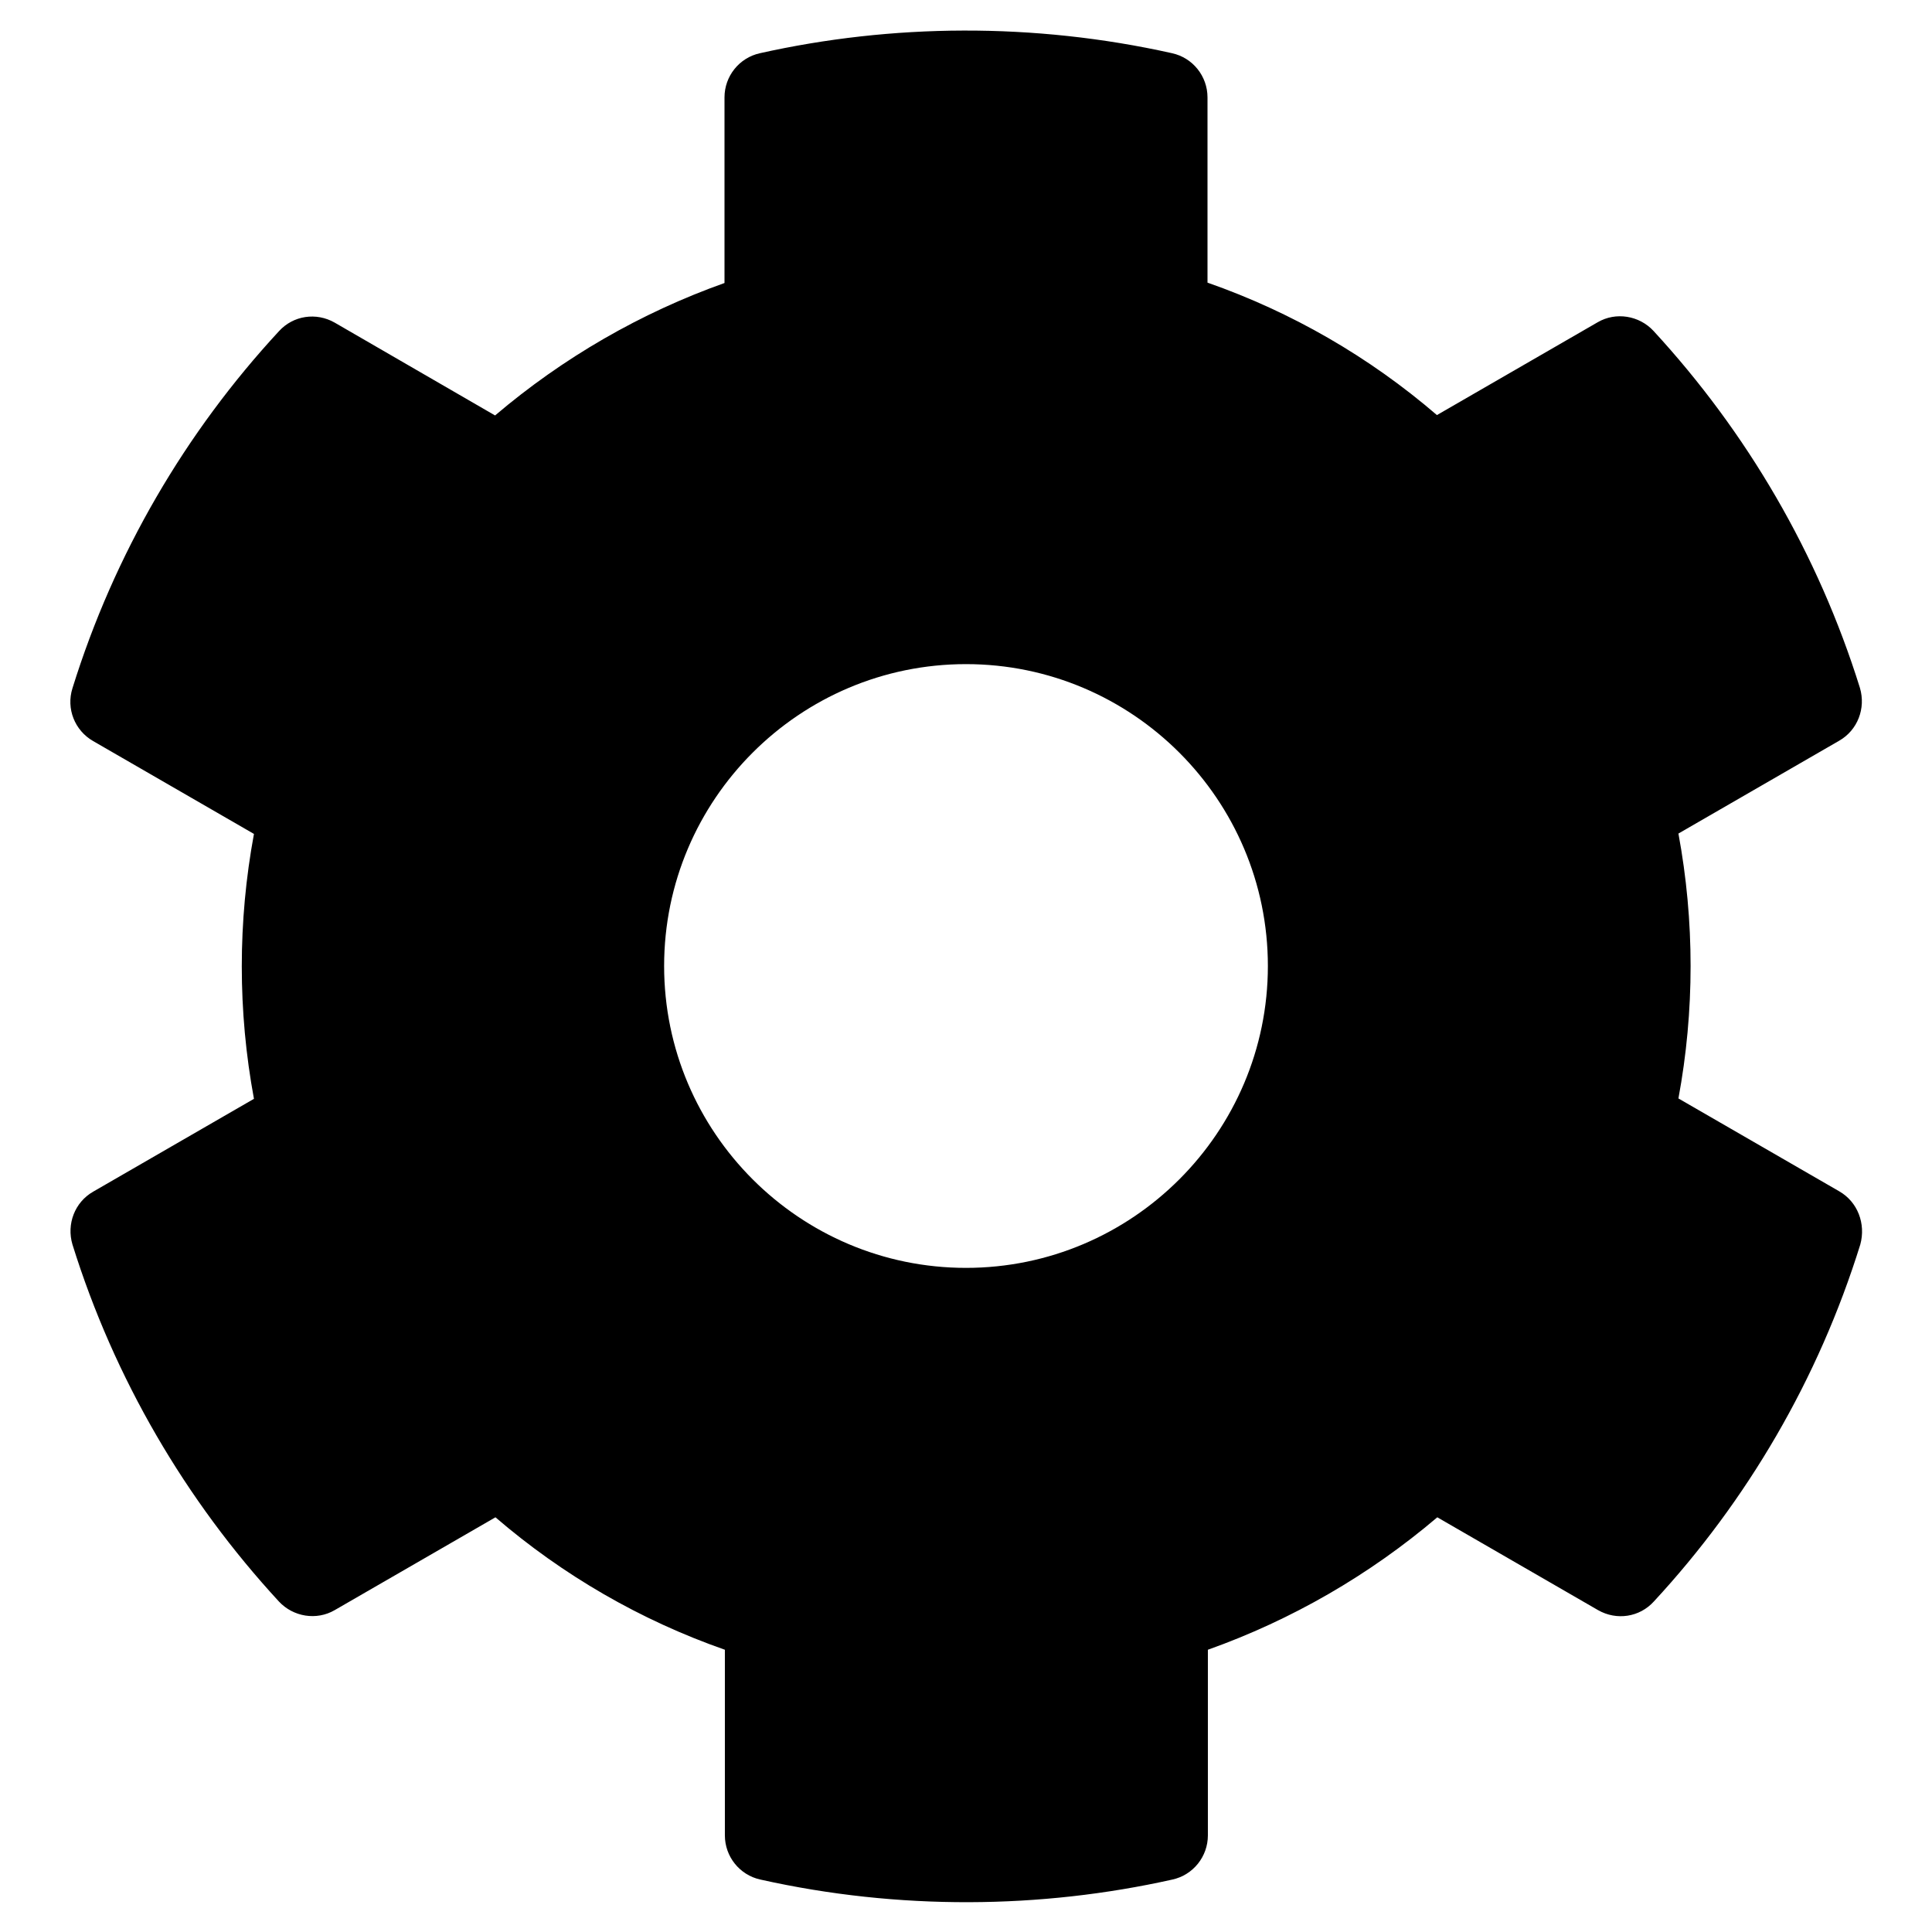
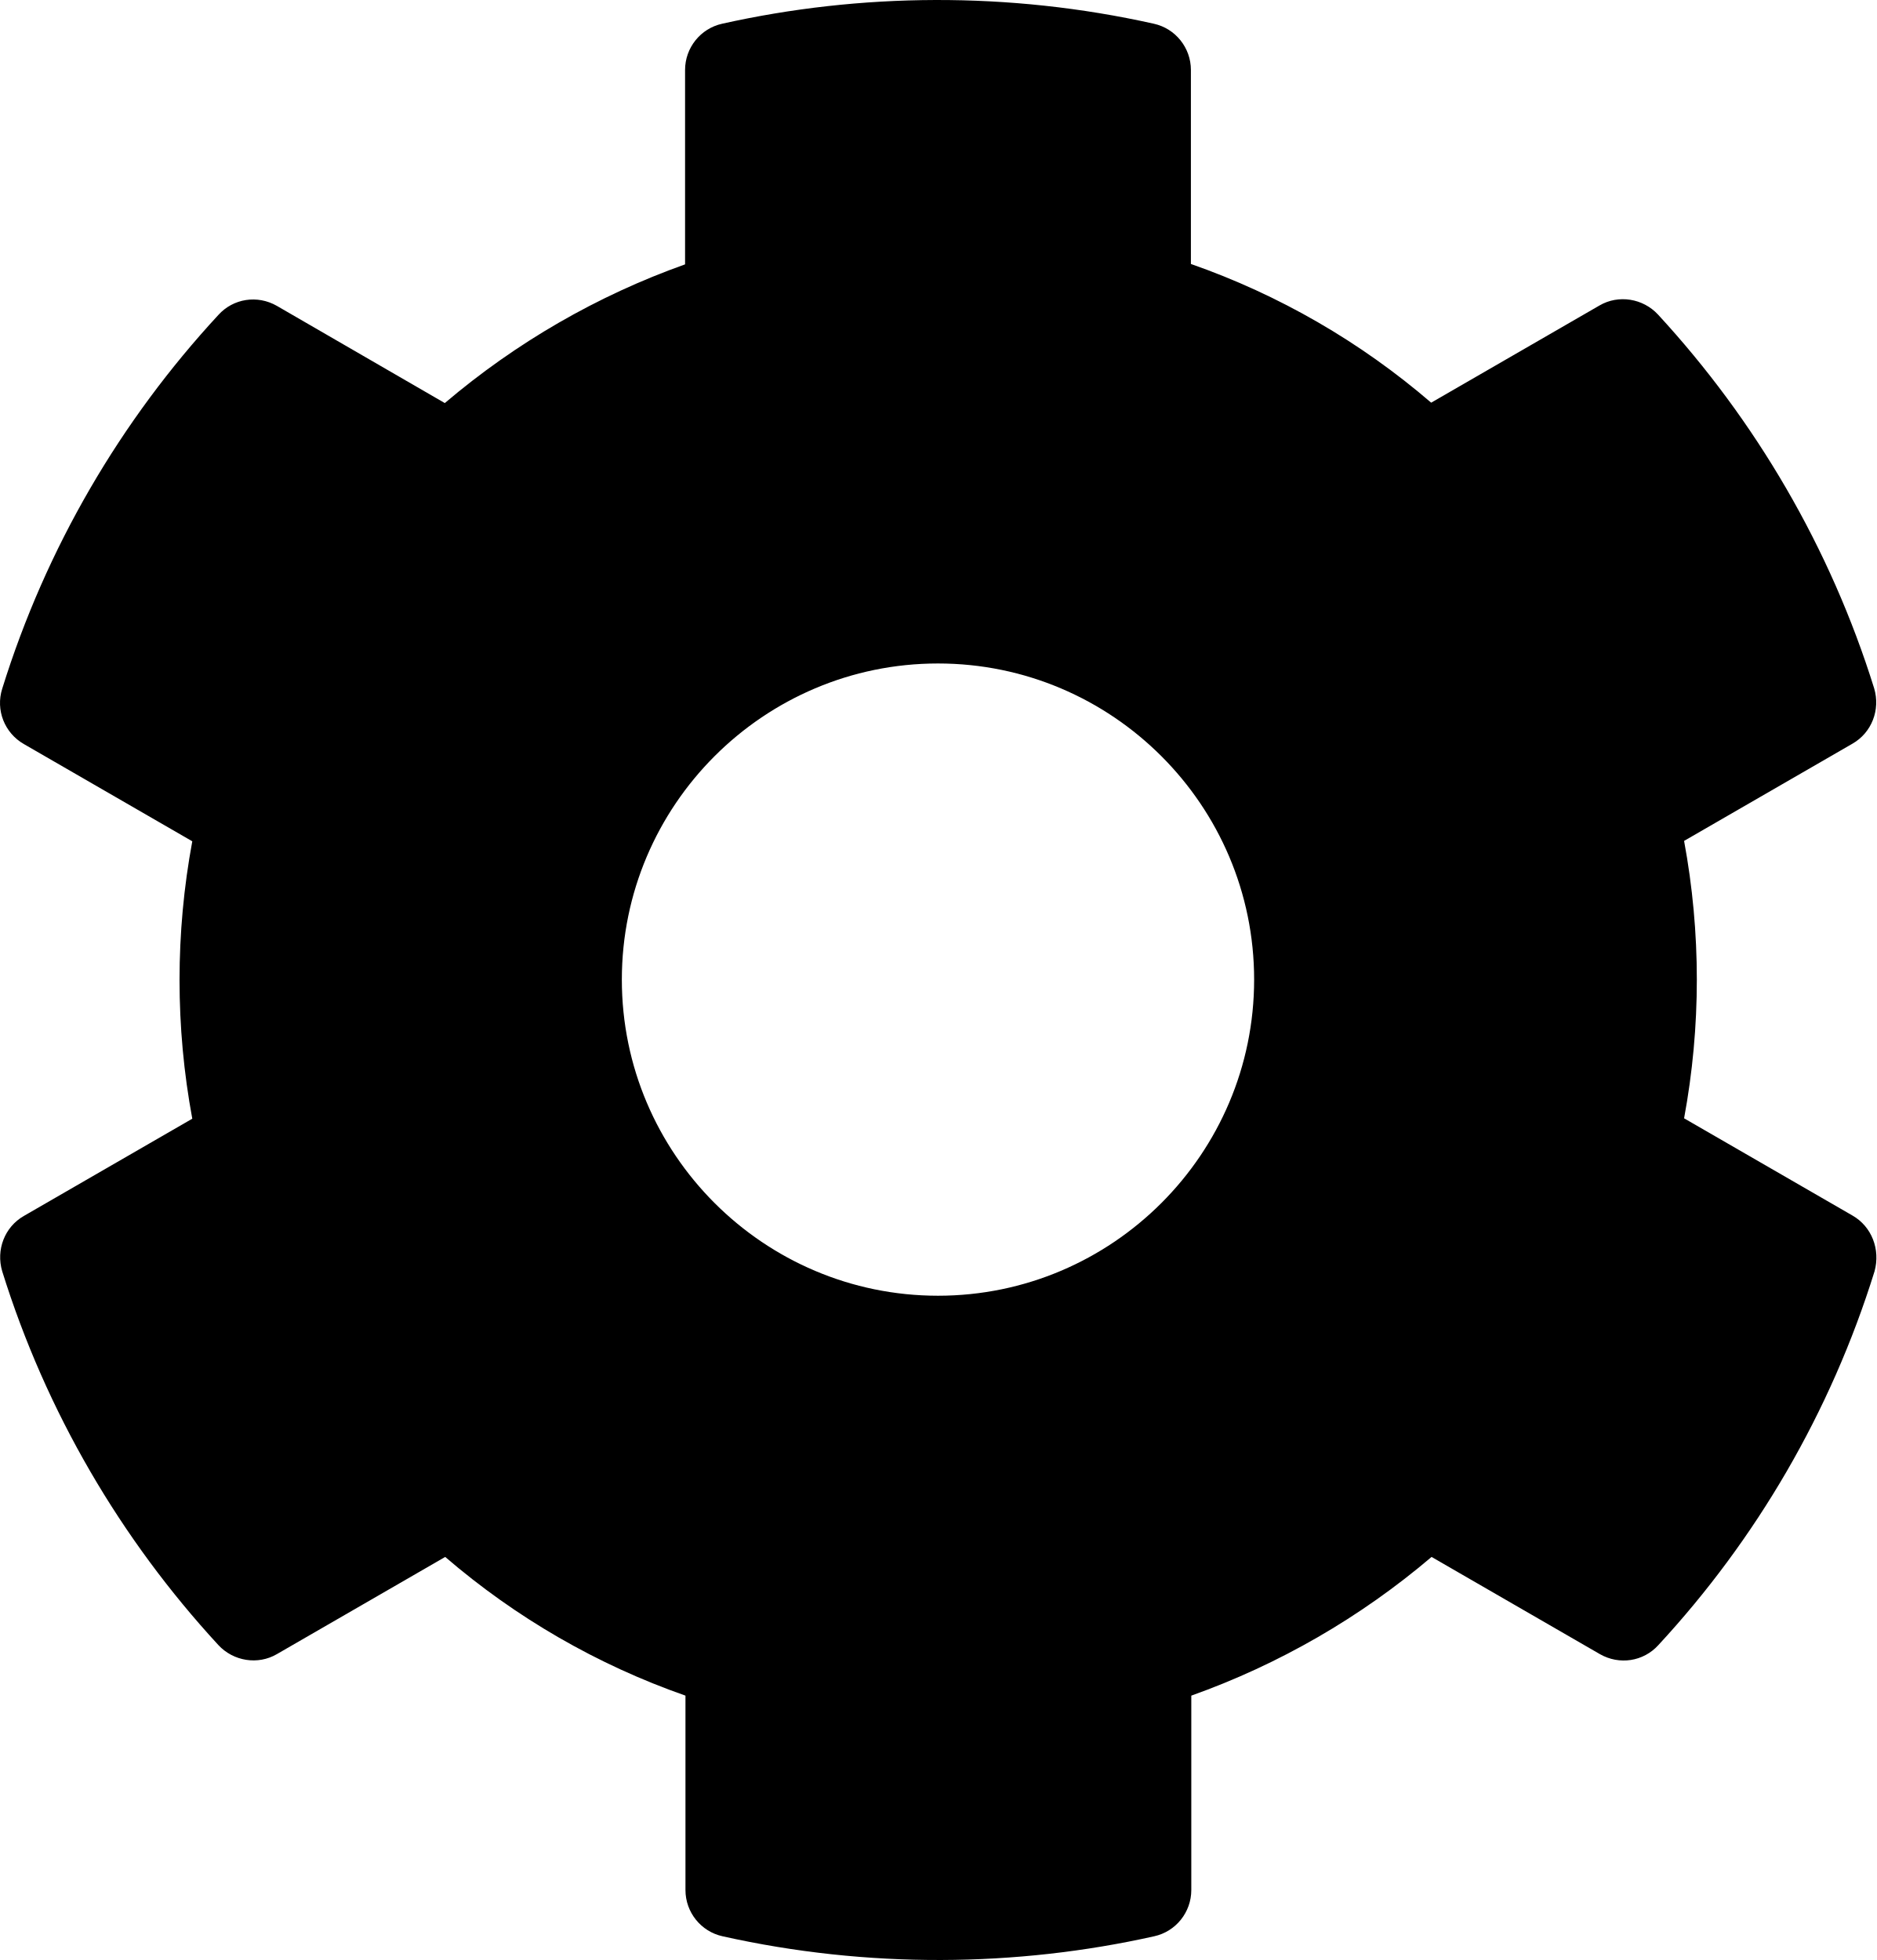
- <svg xmlns="http://www.w3.org/2000/svg" aria-hidden="true" focusable="false" data-prefix="fas" data-icon="cog" class="svg-inline--fa fa-cog fa-w-16" role="img" viewBox="0 0 512 512">
-   <path fill="currentColor" d="M487.4 315.7l-42.6-24.6c4.3-23.2 4.3-47 0-70.2l42.6-24.6c4.9-2.8 7.1-8.6 5.5-14-11.1-35.6-30-67.8-54.7-94.6-3.8-4.1-10-5.1-14.8-2.3L380.8 110c-17.9-15.4-38.5-27.3-60.8-35.1V25.8c0-5.6-3.9-10.5-9.4-11.7-36.7-8.2-74.3-7.8-109.2 0-5.5 1.2-9.4 6.1-9.4 11.7V75c-22.2 7.9-42.8 19.8-60.8 35.1L88.7 85.5c-4.9-2.8-11-1.9-14.8 2.3-24.7 26.7-43.6 58.9-54.7 94.6-1.7 5.4.6 11.2 5.5 14L67.3 221c-4.3 23.2-4.3 47 0 70.2l-42.6 24.6c-4.9 2.8-7.1 8.6-5.5 14 11.1 35.6 30 67.8 54.7 94.6 3.8 4.1 10 5.1 14.8 2.3l42.6-24.6c17.9 15.4 38.5 27.3 60.8 35.1v49.2c0 5.6 3.9 10.5 9.4 11.7 36.7 8.2 74.3 7.8 109.2 0 5.5-1.2 9.4-6.1 9.4-11.7v-49.2c22.2-7.9 42.8-19.8 60.8-35.1l42.6 24.6c4.9 2.8 11 1.9 14.8-2.3 24.7-26.7 43.6-58.9 54.7-94.6 1.5-5.5-.7-11.3-5.6-14.1zM256 336c-44.1 0-80-35.9-80-80s35.9-80 80-80 80 35.9 80 80-35.9 80-80 80z" />
+ <svg xmlns="http://www.w3.org/2000/svg" aria-hidden="true" focusable="false" data-prefix="fas" data-icon="cog" class="svg-inline--fa fa-cog fa-w-16" role="img" viewBox="0 0 474.821 496.002" version="1.1" id="svg4" width="474.821" height="496.002">
+   <defs id="defs8" />
+   <path d="m 468.756,307.601 -42.6,-24.6 c 4.3,-23.2 4.3,-47 0,-70.2 l 42.6,-24.6 c 4.9,-2.8 7.1,-8.6 5.5,-14 -11.1,-35.6 -30,-67.8 -54.7,-94.6 -3.8,-4.1 -10,-5.1 -14.8,-2.3 l -42.6,24.6 c -17.9,-15.4 -38.5,-27.3 -60.8,-35.1 v -49.1 c 0,-5.6 -3.9,-10.5 -9.4,-11.7 -36.7,-8.2 -74.3,-7.8 -109.2,0 -5.5,1.2 -9.4,6.1 -9.4,11.7 v 49.2 c -22.2,7.9 -42.8,19.8 -60.8,35.1 L 70.056,77.401 c -4.9,-2.8 -11,-1.9 -14.8,2.3 -24.7,26.7 -43.6,58.9 -54.7,94.6 -1.7,5.4 0.6,11.2 5.5,14 l 42.6,24.6 c -4.3,23.2 -4.3,47 0,70.2 l -42.6,24.6 c -4.9,2.8 -7.1,8.6 -5.5,14 11.1,35.6 30,67.8 54.7,94.6 3.8,4.1 10,5.1 14.8,2.3 l 42.6,-24.6 c 17.9,15.4 38.5,27.3 60.8,35.1 v 49.2 c 0,5.6 3.9,10.5 9.4,11.7 36.7,8.2 74.3,7.8 109.2,0 5.5,-1.2 9.4,-6.1 9.4,-11.7 v -49.2 c 22.2,-7.9 42.8,-19.8 60.8,-35.1 l 42.6,24.6 c 4.9,2.8 11,1.9 14.8,-2.3 24.7,-26.7 43.6,-58.9 54.7,-94.6 1.5,-5.5 -0.7,-11.3 -5.6,-14.1 z m -231.4,20.3 c -44.1,0 -80,-35.9 -80,-80 0,-44.1 35.9,-80 80,-80 44.1,0 80,35.9 80,80 0,44.1 -35.9,80 -80,80 z" id="path2" style="fill:currentColor" />
</svg>
